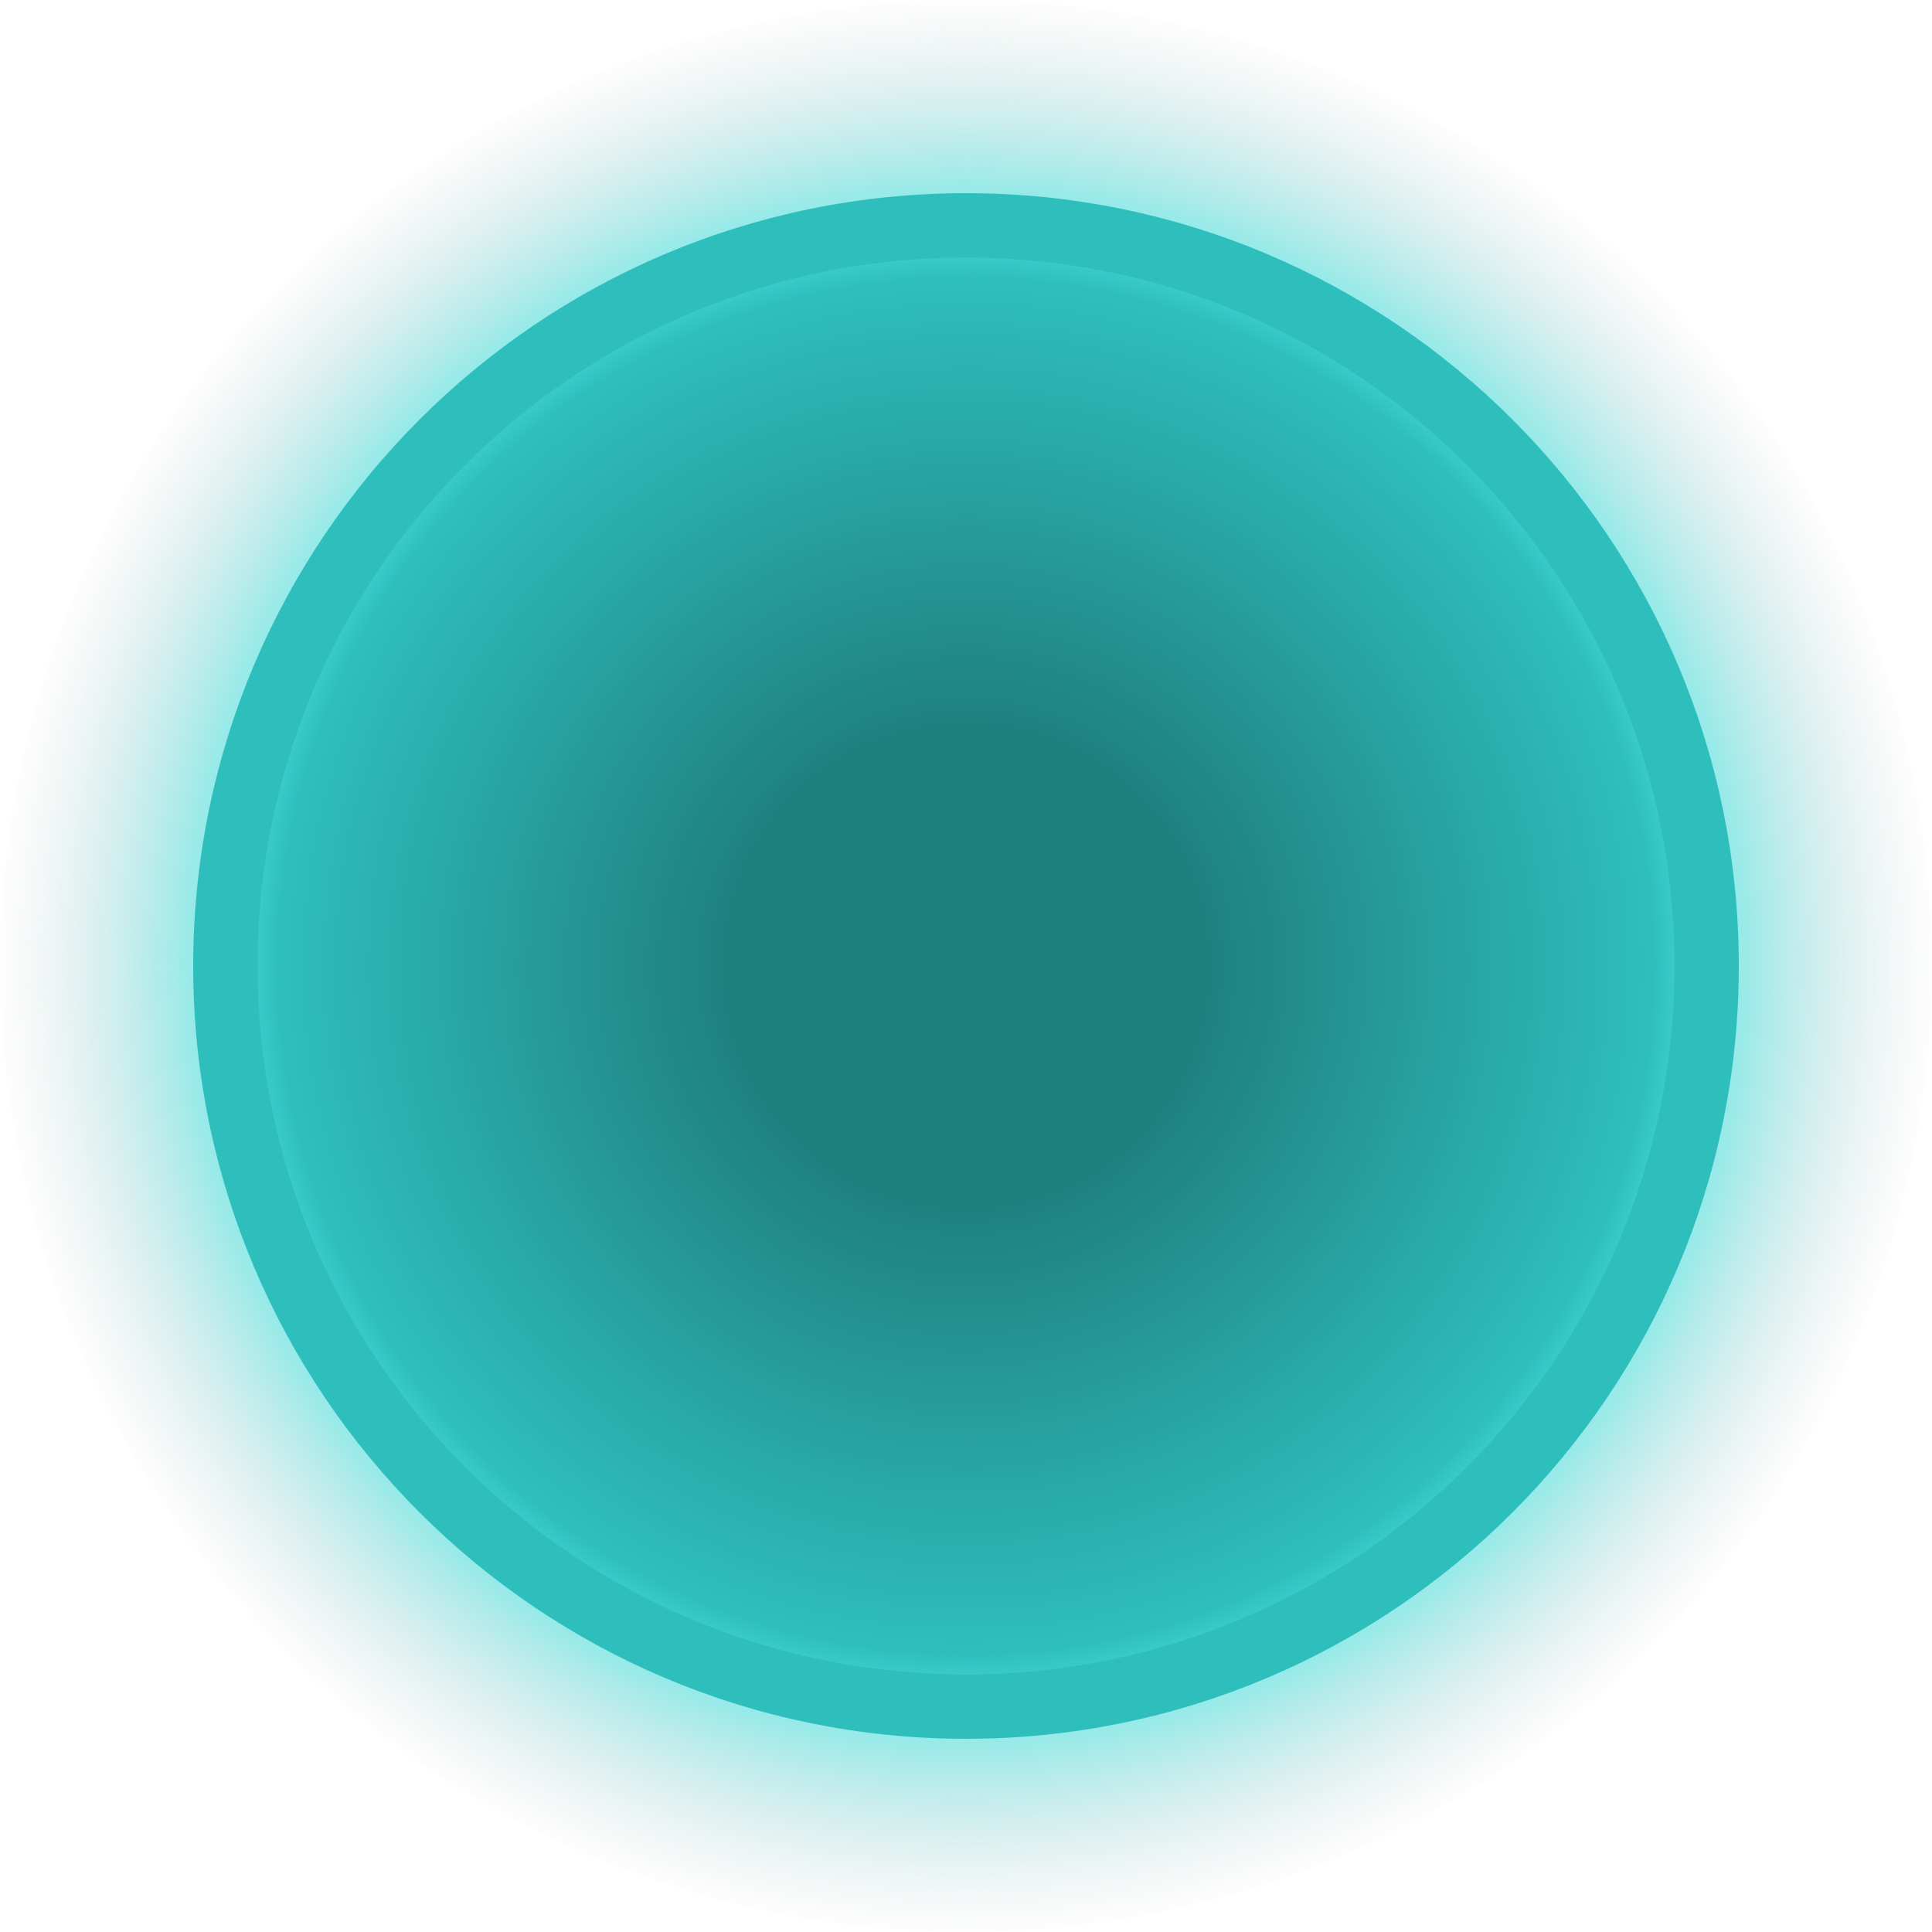
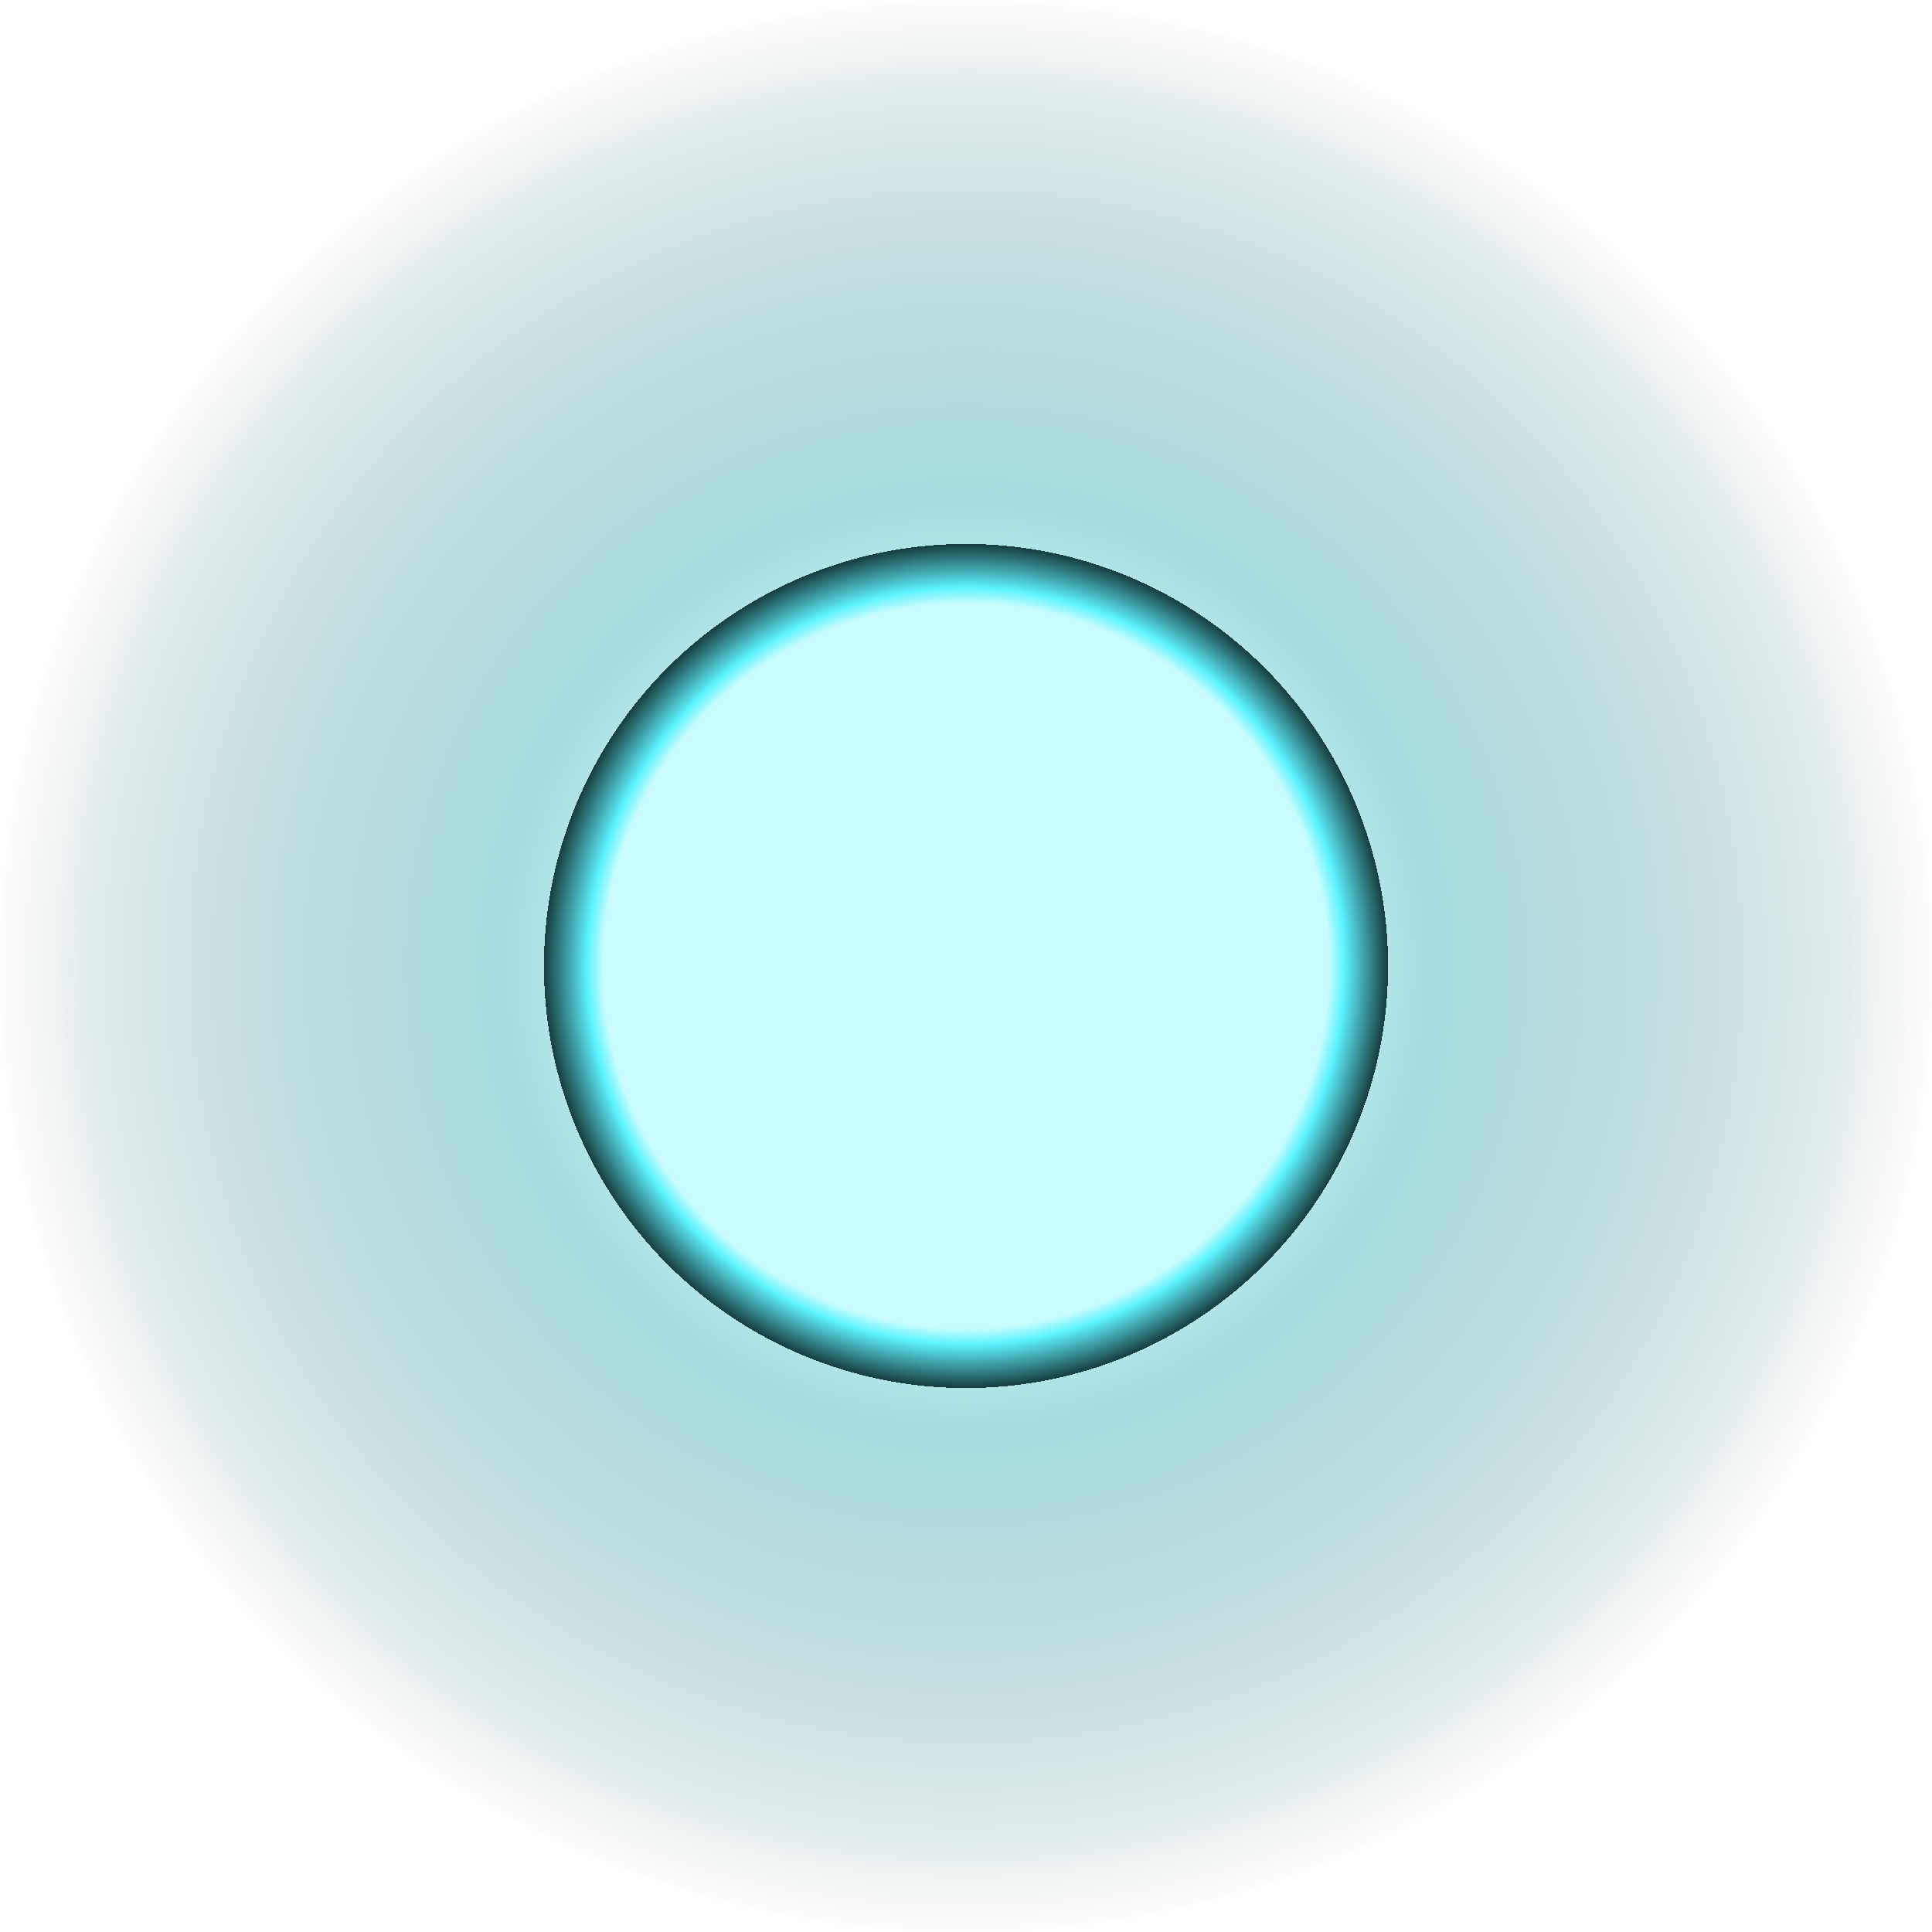
- <svg xmlns="http://www.w3.org/2000/svg" width="60" height="60" viewBox="0 0 60 60" fill="none">
-   <circle cx="30" cy="30" r="30" fill="url(#paint0_radial)" />
-   <path d="M53 30C53 42.703 42.703 53 30 53C17.297 53 7 42.703 7 30C7 17.297 17.297 7 30 7C42.703 7 53 17.297 53 30Z" fill="url(#paint1_radial)" stroke="#2EBFBD" stroke-width="2" />
+ <svg xmlns="http://www.w3.org/2000/svg" width="114" height="114" viewBox="0 0 114 114" fill="none">
+   <circle cx="57" cy="57" r="57" fill="url(#paint0_radial)" />
+   <circle cx="57" cy="57" r="25" fill="url(#paint1_radial)" />
  <defs>
-     <radialGradient id="paint0_radial" cx="0" cy="0" r="1" gradientUnits="userSpaceOnUse" gradientTransform="translate(30 30) rotate(90) scale(30)">
-       <stop offset="0.37" stop-color="#37E6E3" stop-opacity="0.84" />
-       <stop offset="0.729" stop-color="#37E6E3" stop-opacity="0.84" />
-       <stop offset="1" stop-color="#C4C4C4" stop-opacity="0" />
+     <radialGradient id="paint0_radial" cx="0" cy="0" r="1" gradientUnits="userSpaceOnUse" gradientTransform="translate(57 57) rotate(90) scale(57)">
+       <stop offset="0.302" stop-color="#55DCE6" stop-opacity="0.29" />
+       <stop offset="0.474" stop-color="#47B7BF" stop-opacity="0.48" />
+       <stop offset="0.703" stop-color="#3B9AA1" stop-opacity="0.321" />
+       <stop offset="0.901" stop-color="#2F7A80" stop-opacity="0.15" />
+       <stop offset="1" stop-color="#878787" stop-opacity="0" />
    </radialGradient>
-     <radialGradient id="paint1_radial" cx="0" cy="0" r="1" gradientUnits="userSpaceOnUse" gradientTransform="translate(30 30) rotate(90) scale(24)">
-       <stop offset="0.307" stop-color="#1F807E" />
-       <stop offset="0.896" stop-color="#2EBFBD" />
-       <stop offset="1" stop-color="#2EBFBD" stop-opacity="0" />
+     <radialGradient id="paint1_radial" cx="0" cy="0" r="1" gradientUnits="userSpaceOnUse" gradientTransform="translate(57 57) rotate(90) scale(25)">
+       <stop offset="0.859" stop-color="#C9FBFF" />
+       <stop offset="0.896" stop-color="#5EF4FF" />
+       <stop offset="1" stop-color="#183D40" />
+       <stop offset="1" stop-color="#BFFFF9" stop-opacity="0" />
    </radialGradient>
  </defs>
</svg>
